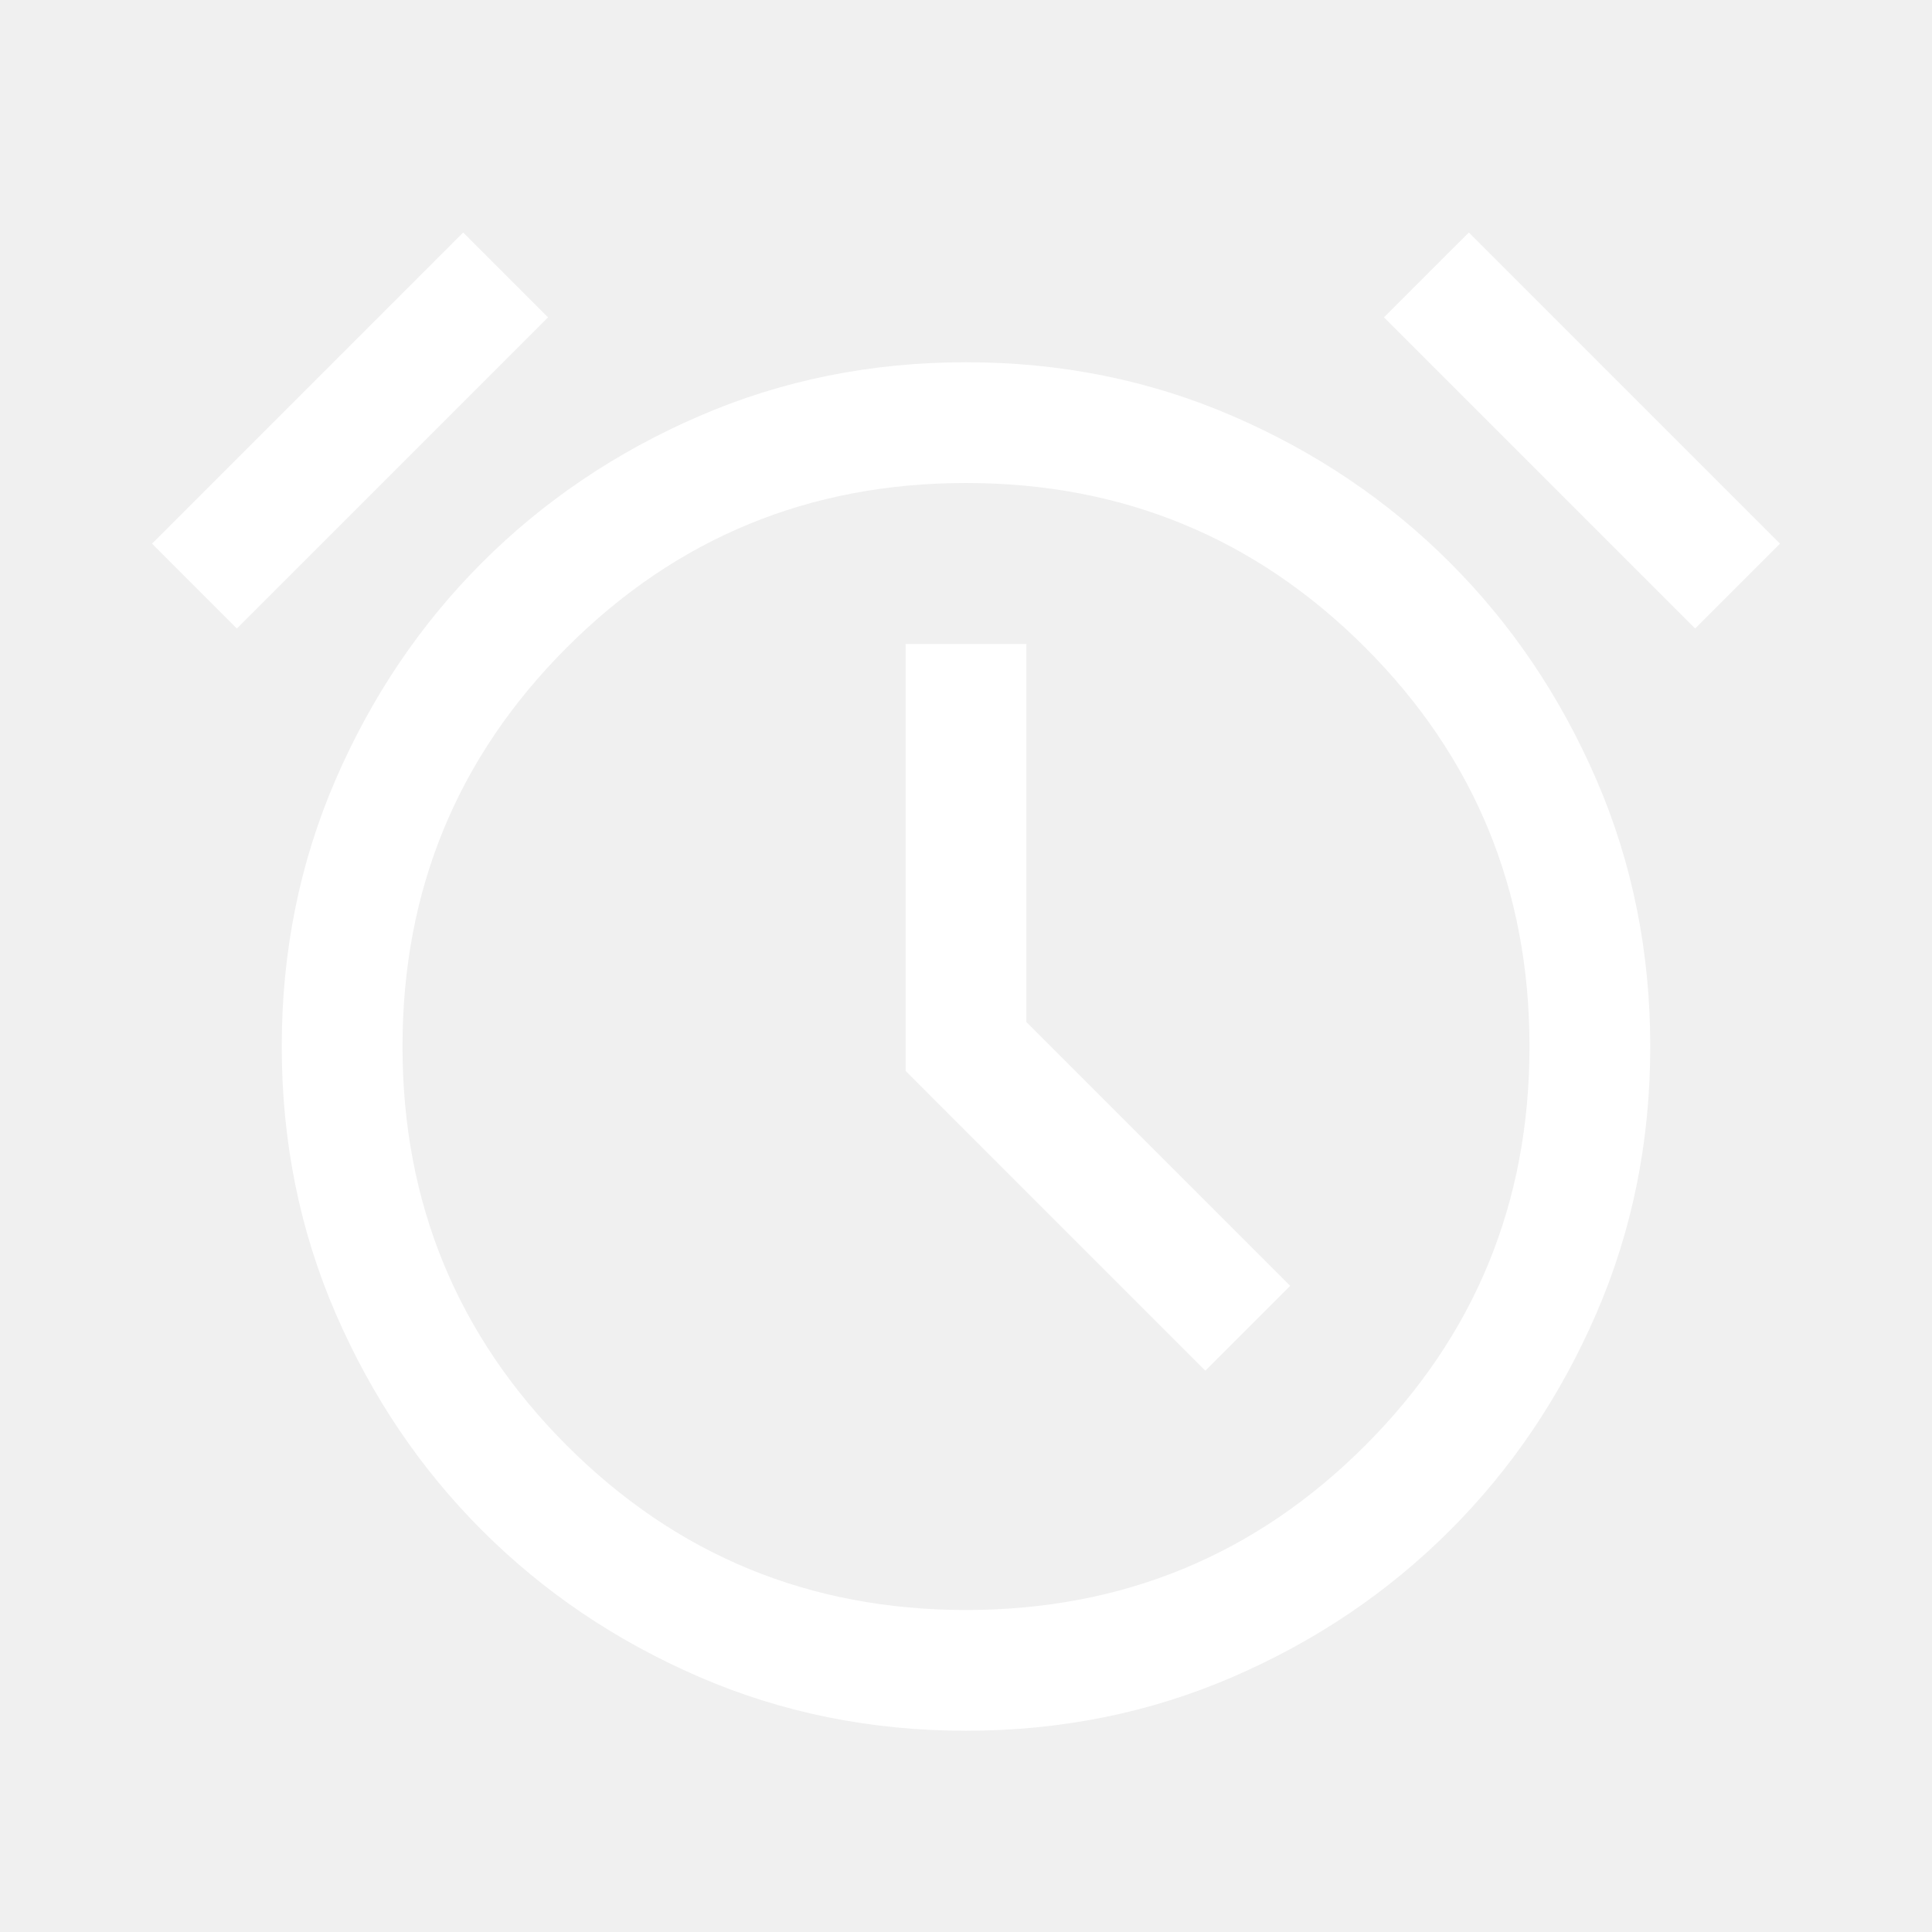
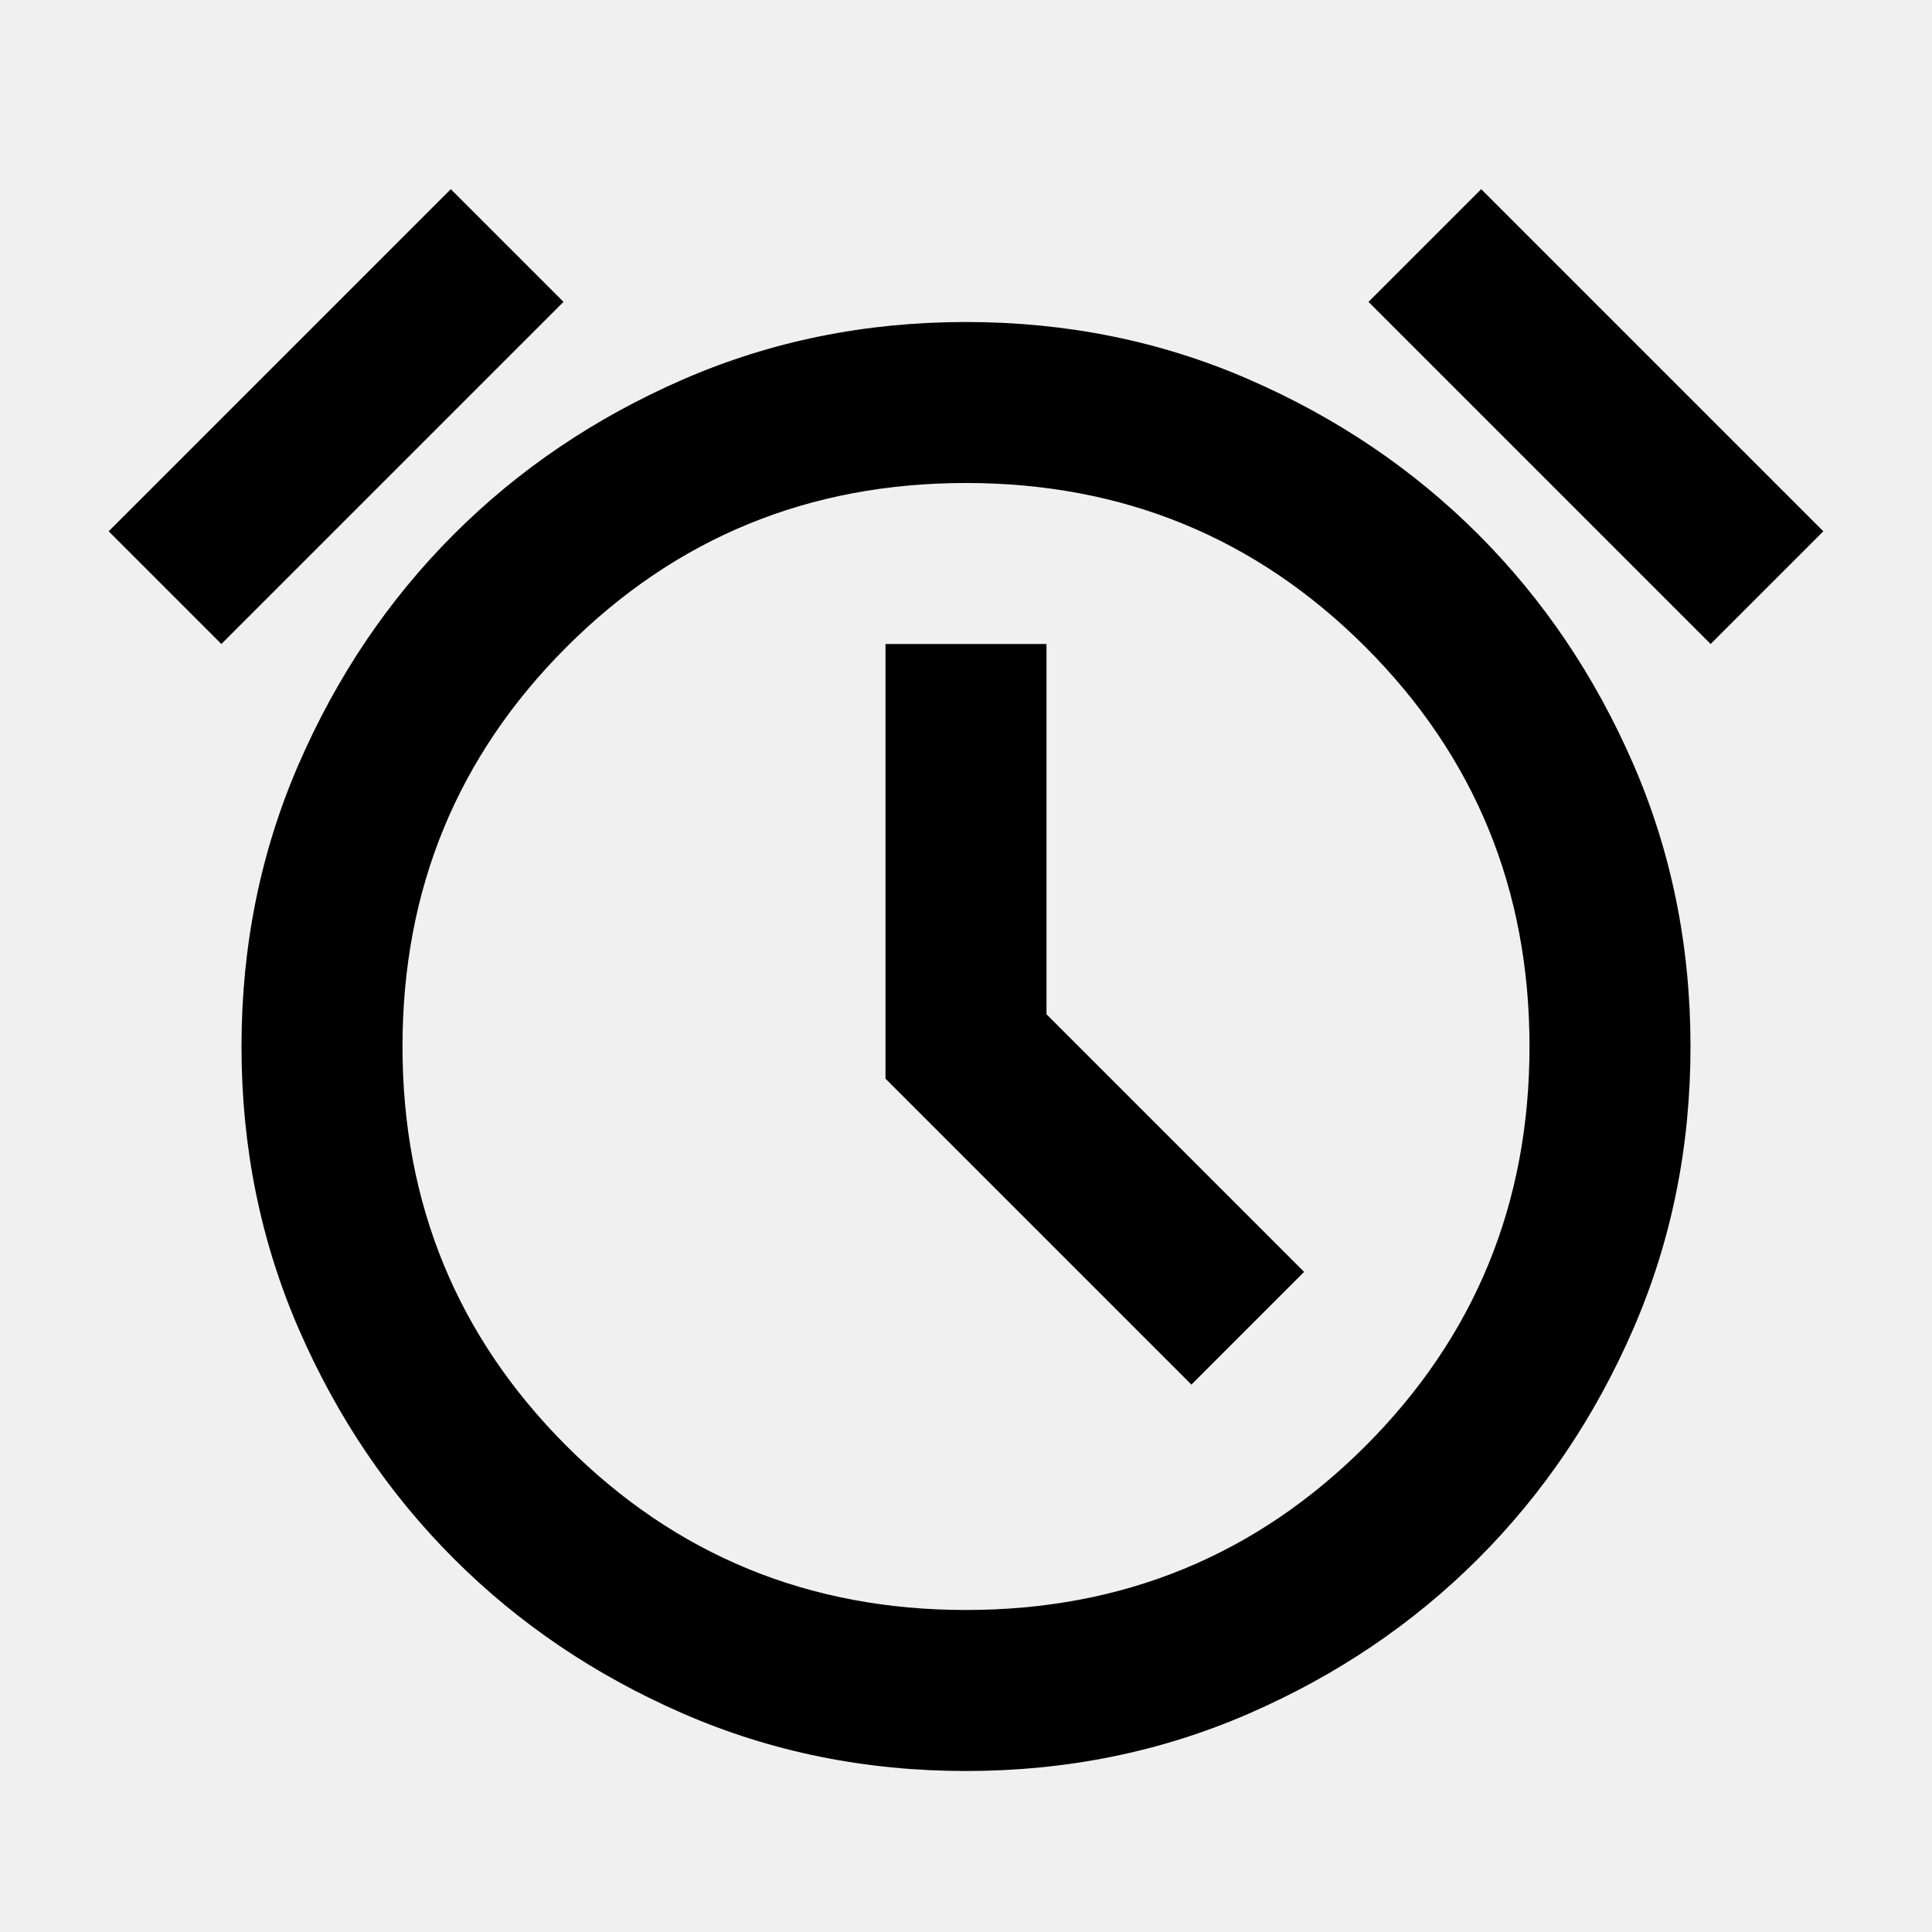
- <svg xmlns="http://www.w3.org/2000/svg" height="24px" viewBox="0 -960 960 960" width="24px" fill="#FFFFFF">
-   <path d="M347.39-126.77q-61.85-26.77-107.85-72.77-46-46-72.77-107.85Q140-369.23 140-440q0-70.77 26.77-132.61 26.77-61.85 72.77-107.85 46-46 107.85-72.77Q409.23-780 480-780q70.77 0 132.61 26.77 61.85 26.77 107.85 72.77 46 46 72.77 107.85Q820-510.77 820-440q0 70.77-26.77 132.61-26.77 61.85-72.77 107.85-46 46-107.85 72.77Q550.77-100 480-100q-70.77 0-132.61-26.77ZM480-440Zm118.92 161.08 42.16-42.16L510-452.15V-640h-60v212.15l148.92 148.93ZM230.15-844.46l42.16 42.15-154.62 154.62-42.15-42.16 154.61-154.61Zm499.7 0 154.61 154.61-42.15 42.16-154.62-154.62 42.16-42.15ZM480-160q116.62 0 198.31-81.69T760-440q0-116.62-81.69-198.31T480-720q-116.62 0-198.31 81.69T200-440q0 116.62 81.69 198.31T480-160Z" />
+ <svg xmlns="http://www.w3.org/2000/svg" height="24px" viewBox="0 -960 960 960" width="24px" fill="#000000">
+   <path d="M339.5-108.5q-65.5-28.5-114-77t-77-114Q120-365 120-440t28.5-140.5q28.5-65.5 77-114t114-77Q405-800 480-800t140.5 28.5q65.5 28.5 114 77t77 114Q840-515 840-440t-28.5 140.5q-28.5 65.5-77 114t-114 77Q555-80 480-80t-140.5-28.5ZM480-440Zm112 168 56-56-128-128v-184h-80v216l152 152ZM224-866l56 56-170 170-56-56 170-170Zm512 0 170 170-56 56-170-170 56-56ZM480-160q117 0 198.5-81.5T760-440q0-117-81.5-198.5T480-720q-117 0-198.5 81.5T200-440q0 117 81.5 198.5T480-160Z" />
</svg>
